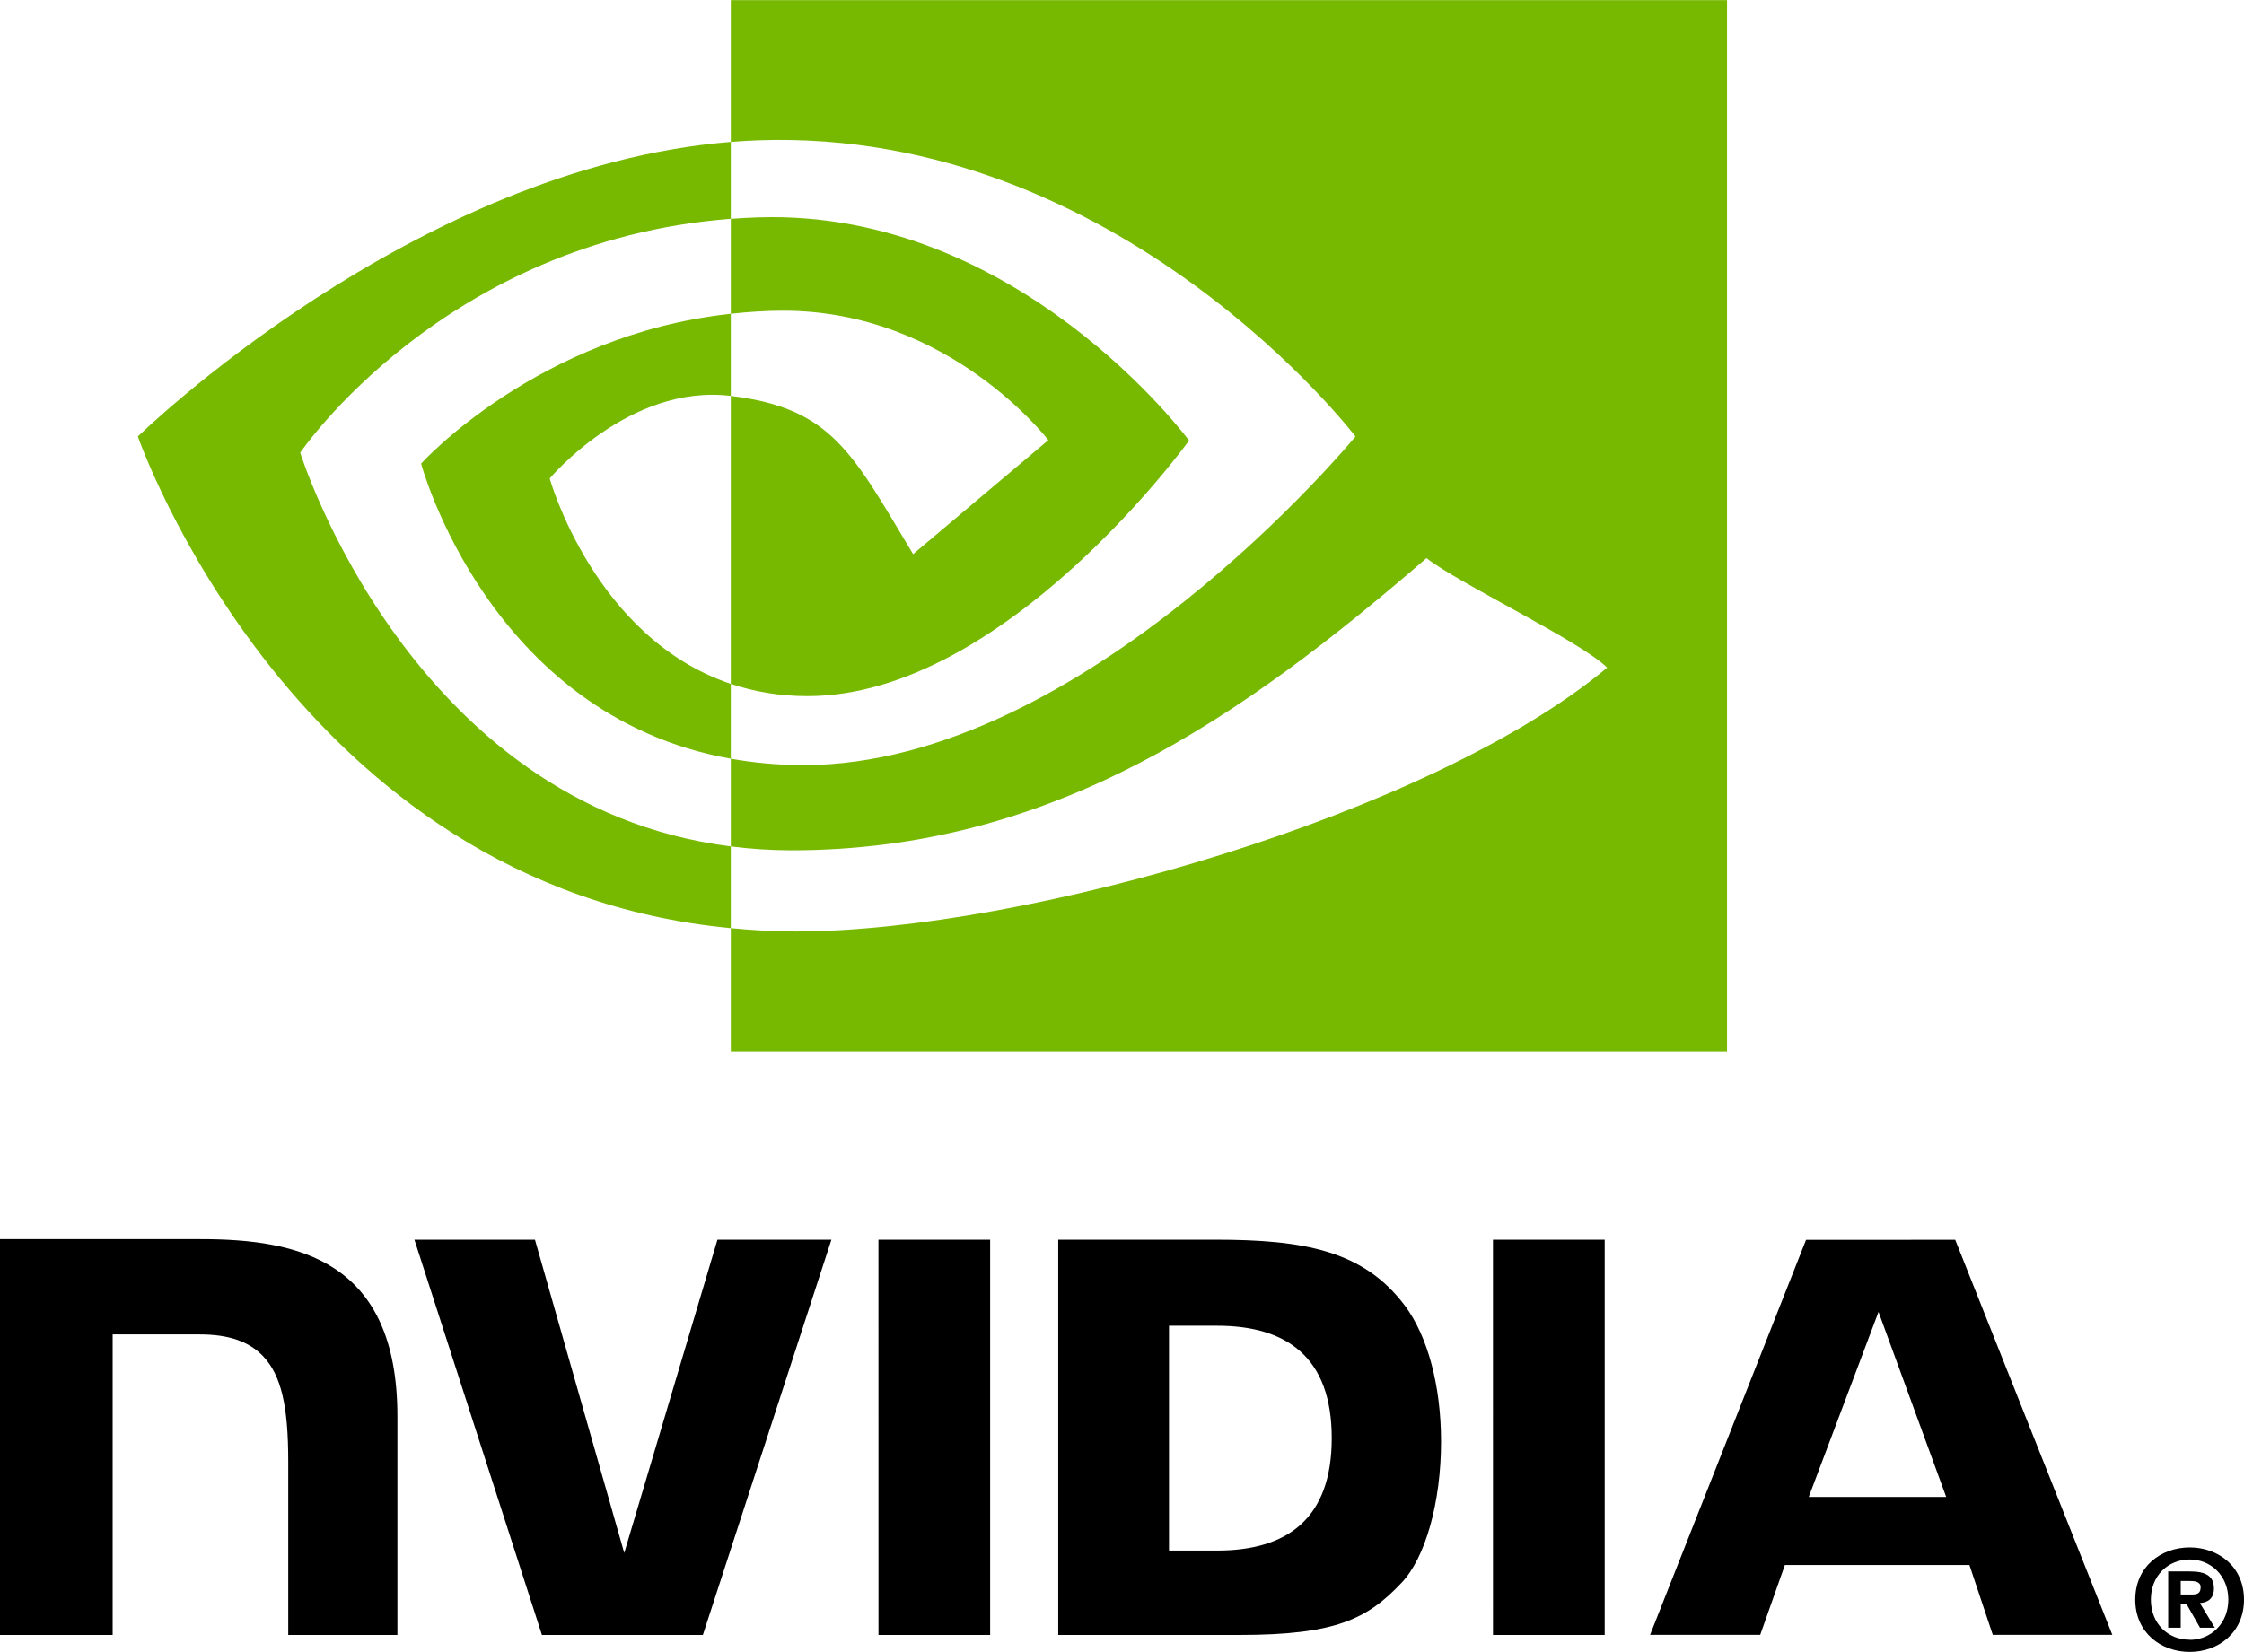
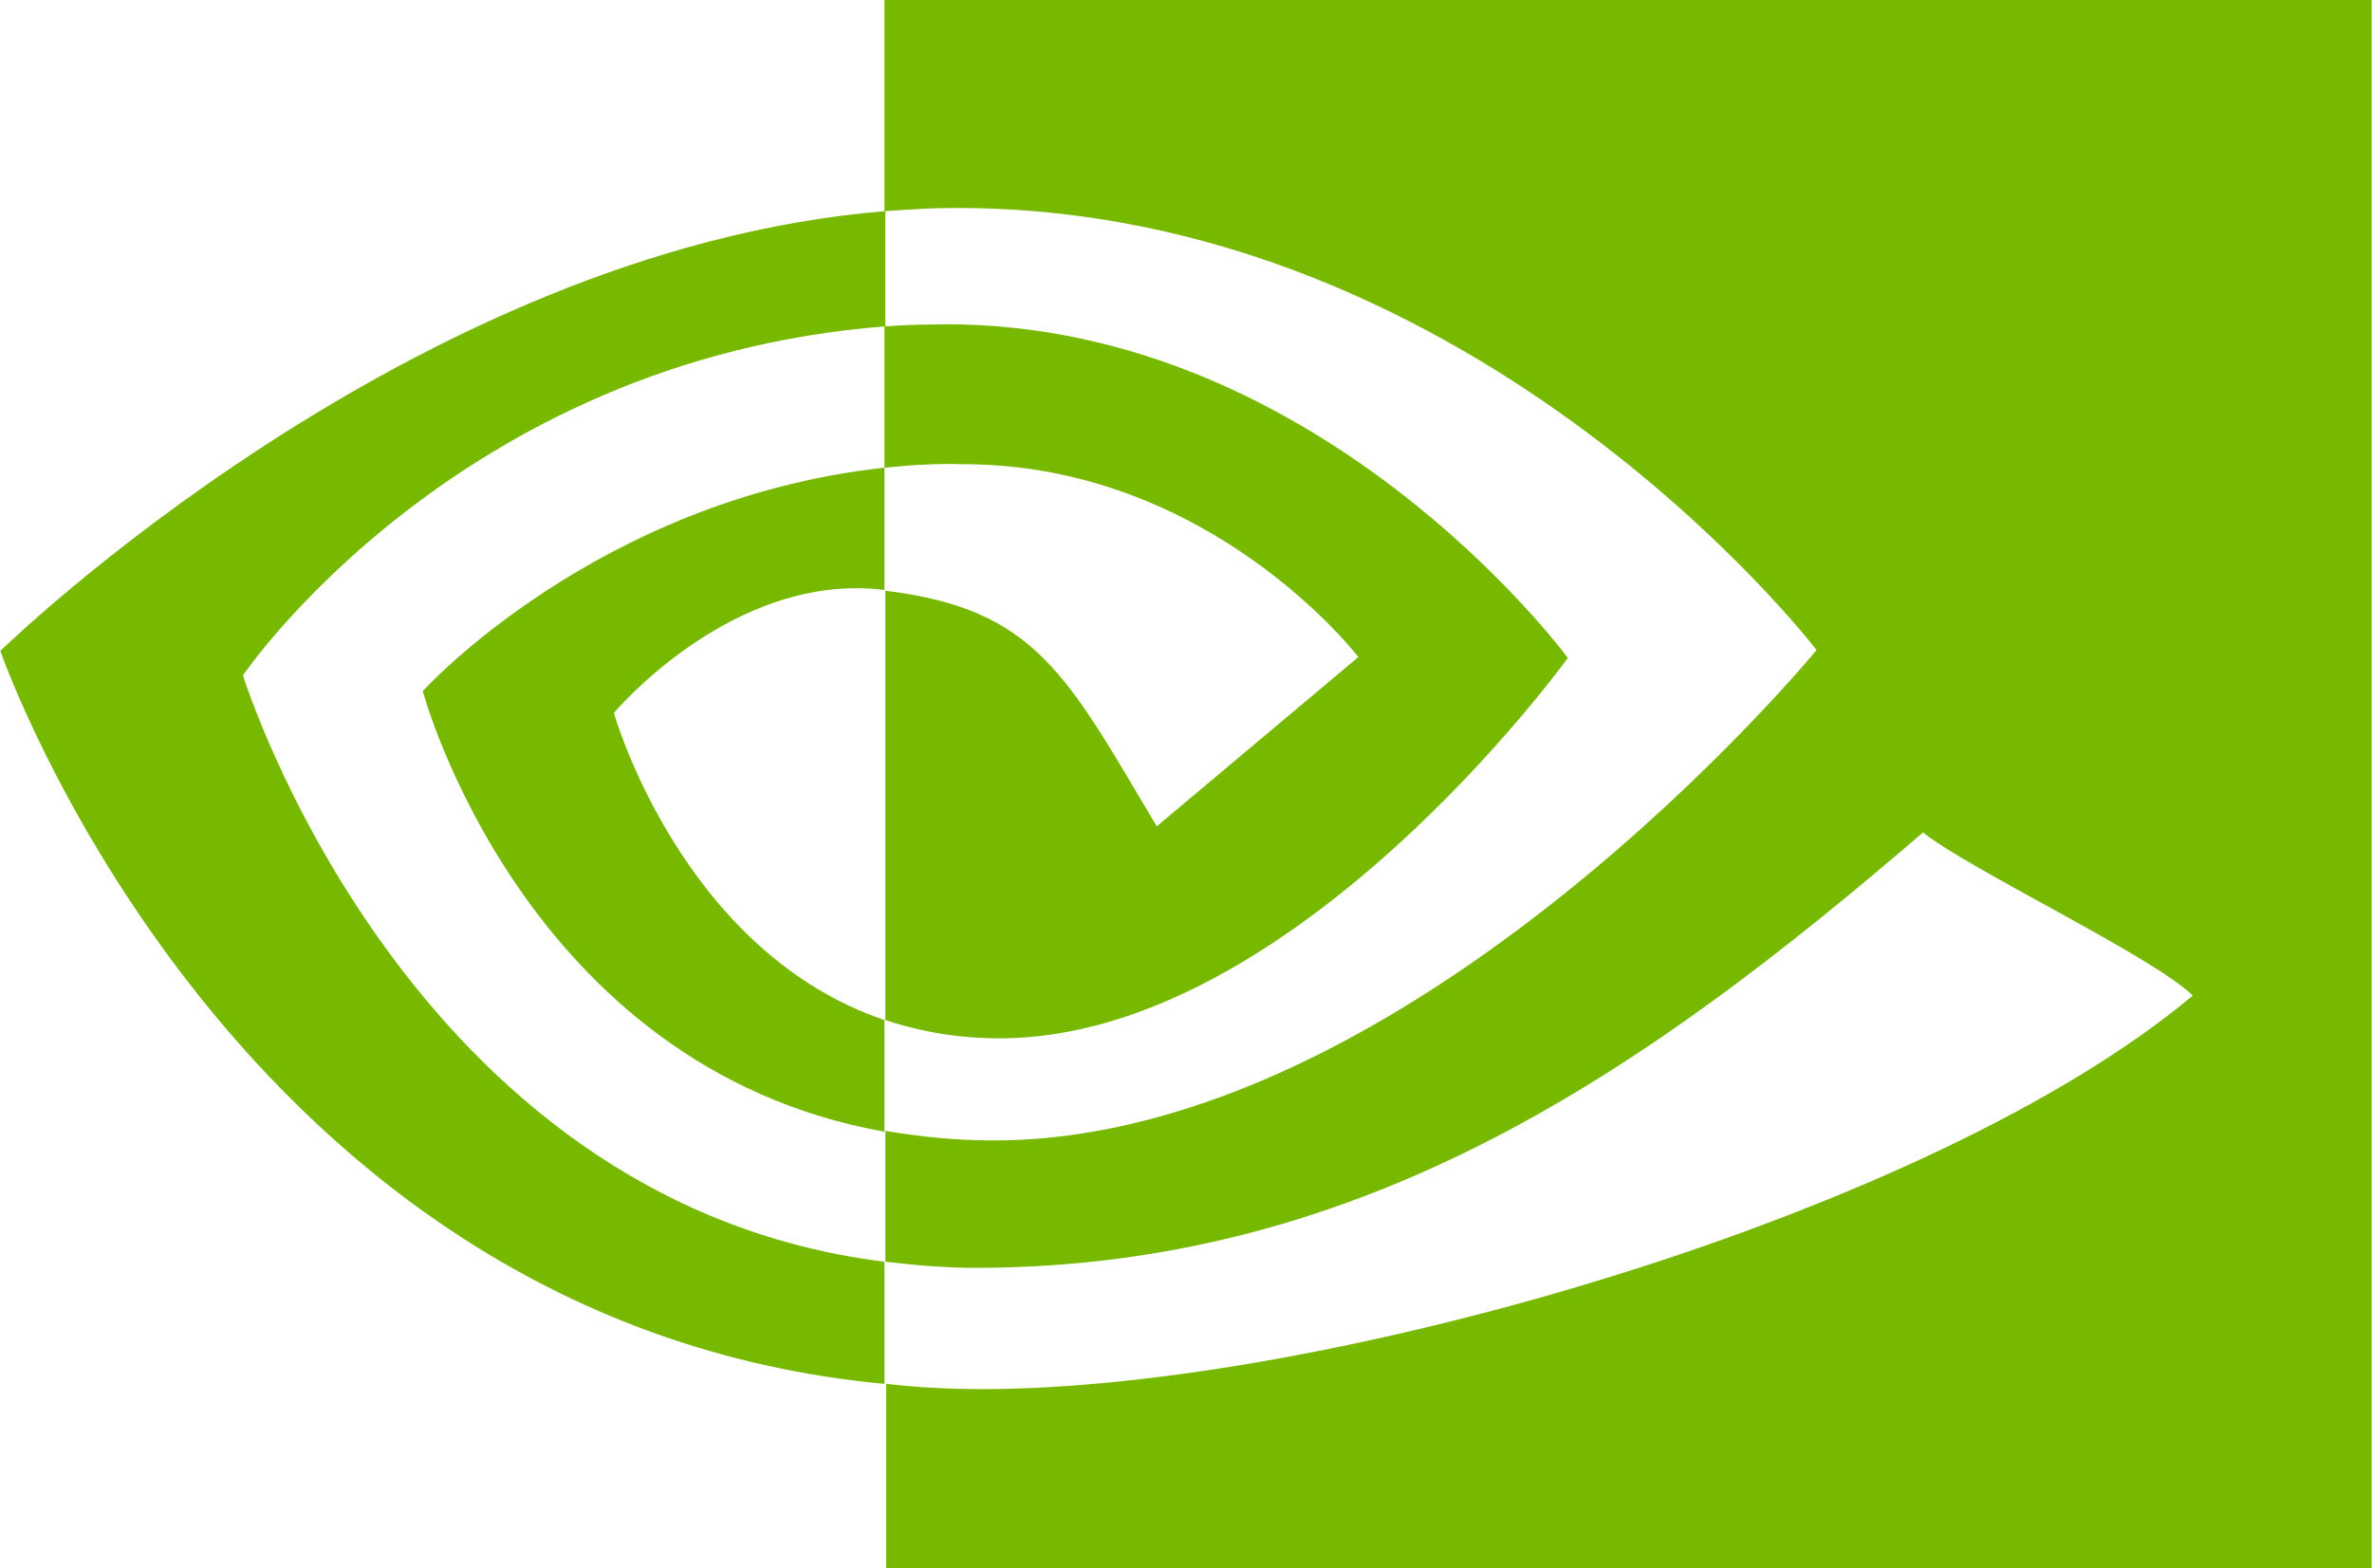
- <svg xmlns="http://www.w3.org/2000/svg" width="2500" height="1841" viewBox="35.188 31.512 351.46 258.785">
-   <path d="M384.195 282.109c0 3.771-2.769 6.302-6.047 6.302v-.023c-3.371.023-6.089-2.508-6.089-6.278 0-3.769 2.718-6.293 6.089-6.293 3.279-.001 6.047 2.523 6.047 6.292zm2.453 0c0-5.176-4.02-8.18-8.5-8.18-4.511 0-8.531 3.004-8.531 8.18 0 5.172 4.021 8.188 8.531 8.188 4.48 0 8.5-3.016 8.5-8.188m-9.91.692h.91l2.109 3.703h2.315l-2.336-3.859c1.207-.086 2.2-.66 2.2-2.285 0-2.02-1.393-2.668-3.75-2.668h-3.411v8.812h1.961l.002-3.703m0-1.492v-2.121h1.364c.742 0 1.753.06 1.753.965 0 .984-.523 1.156-1.398 1.156h-1.719M329.406 237.027l10.598 28.992H318.48l10.926-28.992zm-11.35-11.289l-24.423 61.88h17.245l3.863-10.935h28.903l3.656 10.935h18.722l-24.605-61.888-23.361.008zm-49.033 61.903h17.497v-61.922l-17.5-.004.003 61.926zm-121.467-61.926l-14.598 49.078-13.984-49.074-18.879-.004 19.972 61.926h25.207l20.133-61.926h-17.851zm70.725 13.484h7.521c10.909 0 17.966 4.898 17.966 17.609 0 12.713-7.057 17.612-17.966 17.612h-7.521v-35.221zm-17.35-13.484v61.926h28.365c15.113 0 20.049-2.512 25.385-8.147 3.769-3.957 6.207-12.642 6.207-22.134 0-8.707-2.063-16.469-5.66-21.305-6.48-8.648-15.816-10.34-29.75-10.34h-24.547zm-165.743-.086v62.012h17.645v-47.086l13.672.004c4.527 0 7.754 1.129 9.934 3.457 2.765 2.945 3.894 7.699 3.894 16.396v27.229h17.098v-34.262c0-24.453-15.586-27.75-30.836-27.75H35.188zm137.583.086l.007 61.926h17.489v-61.926h-17.496z" />
-   <path d="M82.211 102.414s22.504-33.203 67.437-36.638V53.73c-49.769 3.997-92.867 46.149-92.867 46.149s24.41 70.564 92.867 77.026v-12.804c-50.237-6.32-67.437-61.687-67.437-61.687zm67.437 36.223v11.727c-37.968-6.77-48.507-46.237-48.507-46.237s18.23-20.195 48.507-23.47v12.867c-.023 0-.039-.007-.058-.007-15.891-1.907-28.305 12.938-28.305 12.938s6.958 24.99 28.363 32.182m0-107.125V53.73c1.461-.112 2.922-.207 4.391-.257 56.582-1.907 93.449 46.406 93.449 46.406s-42.343 51.488-86.457 51.488c-4.043 0-7.828-.375-11.383-1.005v13.739a75.04 75.04 0 0 0 9.481.612c41.051 0 70.738-20.965 99.484-45.778 4.766 3.817 24.278 13.103 28.289 17.167-27.332 22.884-91.031 41.33-127.144 41.33-3.481 0-6.824-.211-10.11-.528v19.306H305.68V31.512H149.648zm0 49.144V65.777c1.446-.101 2.903-.179 4.391-.226 40.688-1.278 67.382 34.965 67.382 34.965s-28.832 40.042-59.746 40.042c-4.449 0-8.438-.715-12.028-1.922V93.523c15.84 1.914 19.028 8.911 28.551 24.786l21.181-17.859s-15.461-20.277-41.524-20.277c-2.834-.001-5.545.198-8.207.483" fill="#77b900" />
+ <svg xmlns="http://www.w3.org/2000/svg" viewBox="0 0 271.7 179.7" width="2500" height="1653">
+   <path d="M101.3 53.6V37.4c1.6-.1 3.2-.2 4.8-.2 44.4-1.4 73.5 38.2 73.5 38.2S148.2 119 114.5 119c-4.5 0-8.9-.7-13.1-2.1V67.7c17.3 2.1 20.8 9.7 31.1 27l23.1-19.4s-16.9-22.1-45.3-22.1c-3-.1-6 .1-9 .4m0-53.6v24.2l4.8-.3c61.7-2.1 102 50.6 102 50.6s-46.2 56.2-94.3 56.2c-4.2 0-8.3-.4-12.4-1.1v15c3.4.4 6.9.7 10.3.7 44.8 0 77.2-22.9 108.6-49.9 5.2 4.2 26.5 14.3 30.9 18.7-29.8 25-99.3 45.1-138.7 45.1-3.8 0-7.4-.2-11-.6v21.1h170.2V0H101.3zm0 116.9v12.8c-41.4-7.4-52.9-50.5-52.9-50.5s19.9-22 52.9-25.6v14h-.1c-17.3-2.1-30.9 14.1-30.9 14.1s7.7 27.3 31 35.2M27.8 77.4s24.5-36.2 73.6-40V24.2C47 28.6 0 74.6 0 74.6s26.6 77 101.3 84v-14c-54.8-6.8-73.5-67.2-73.5-67.2z" fill="#76b900" />
</svg>
